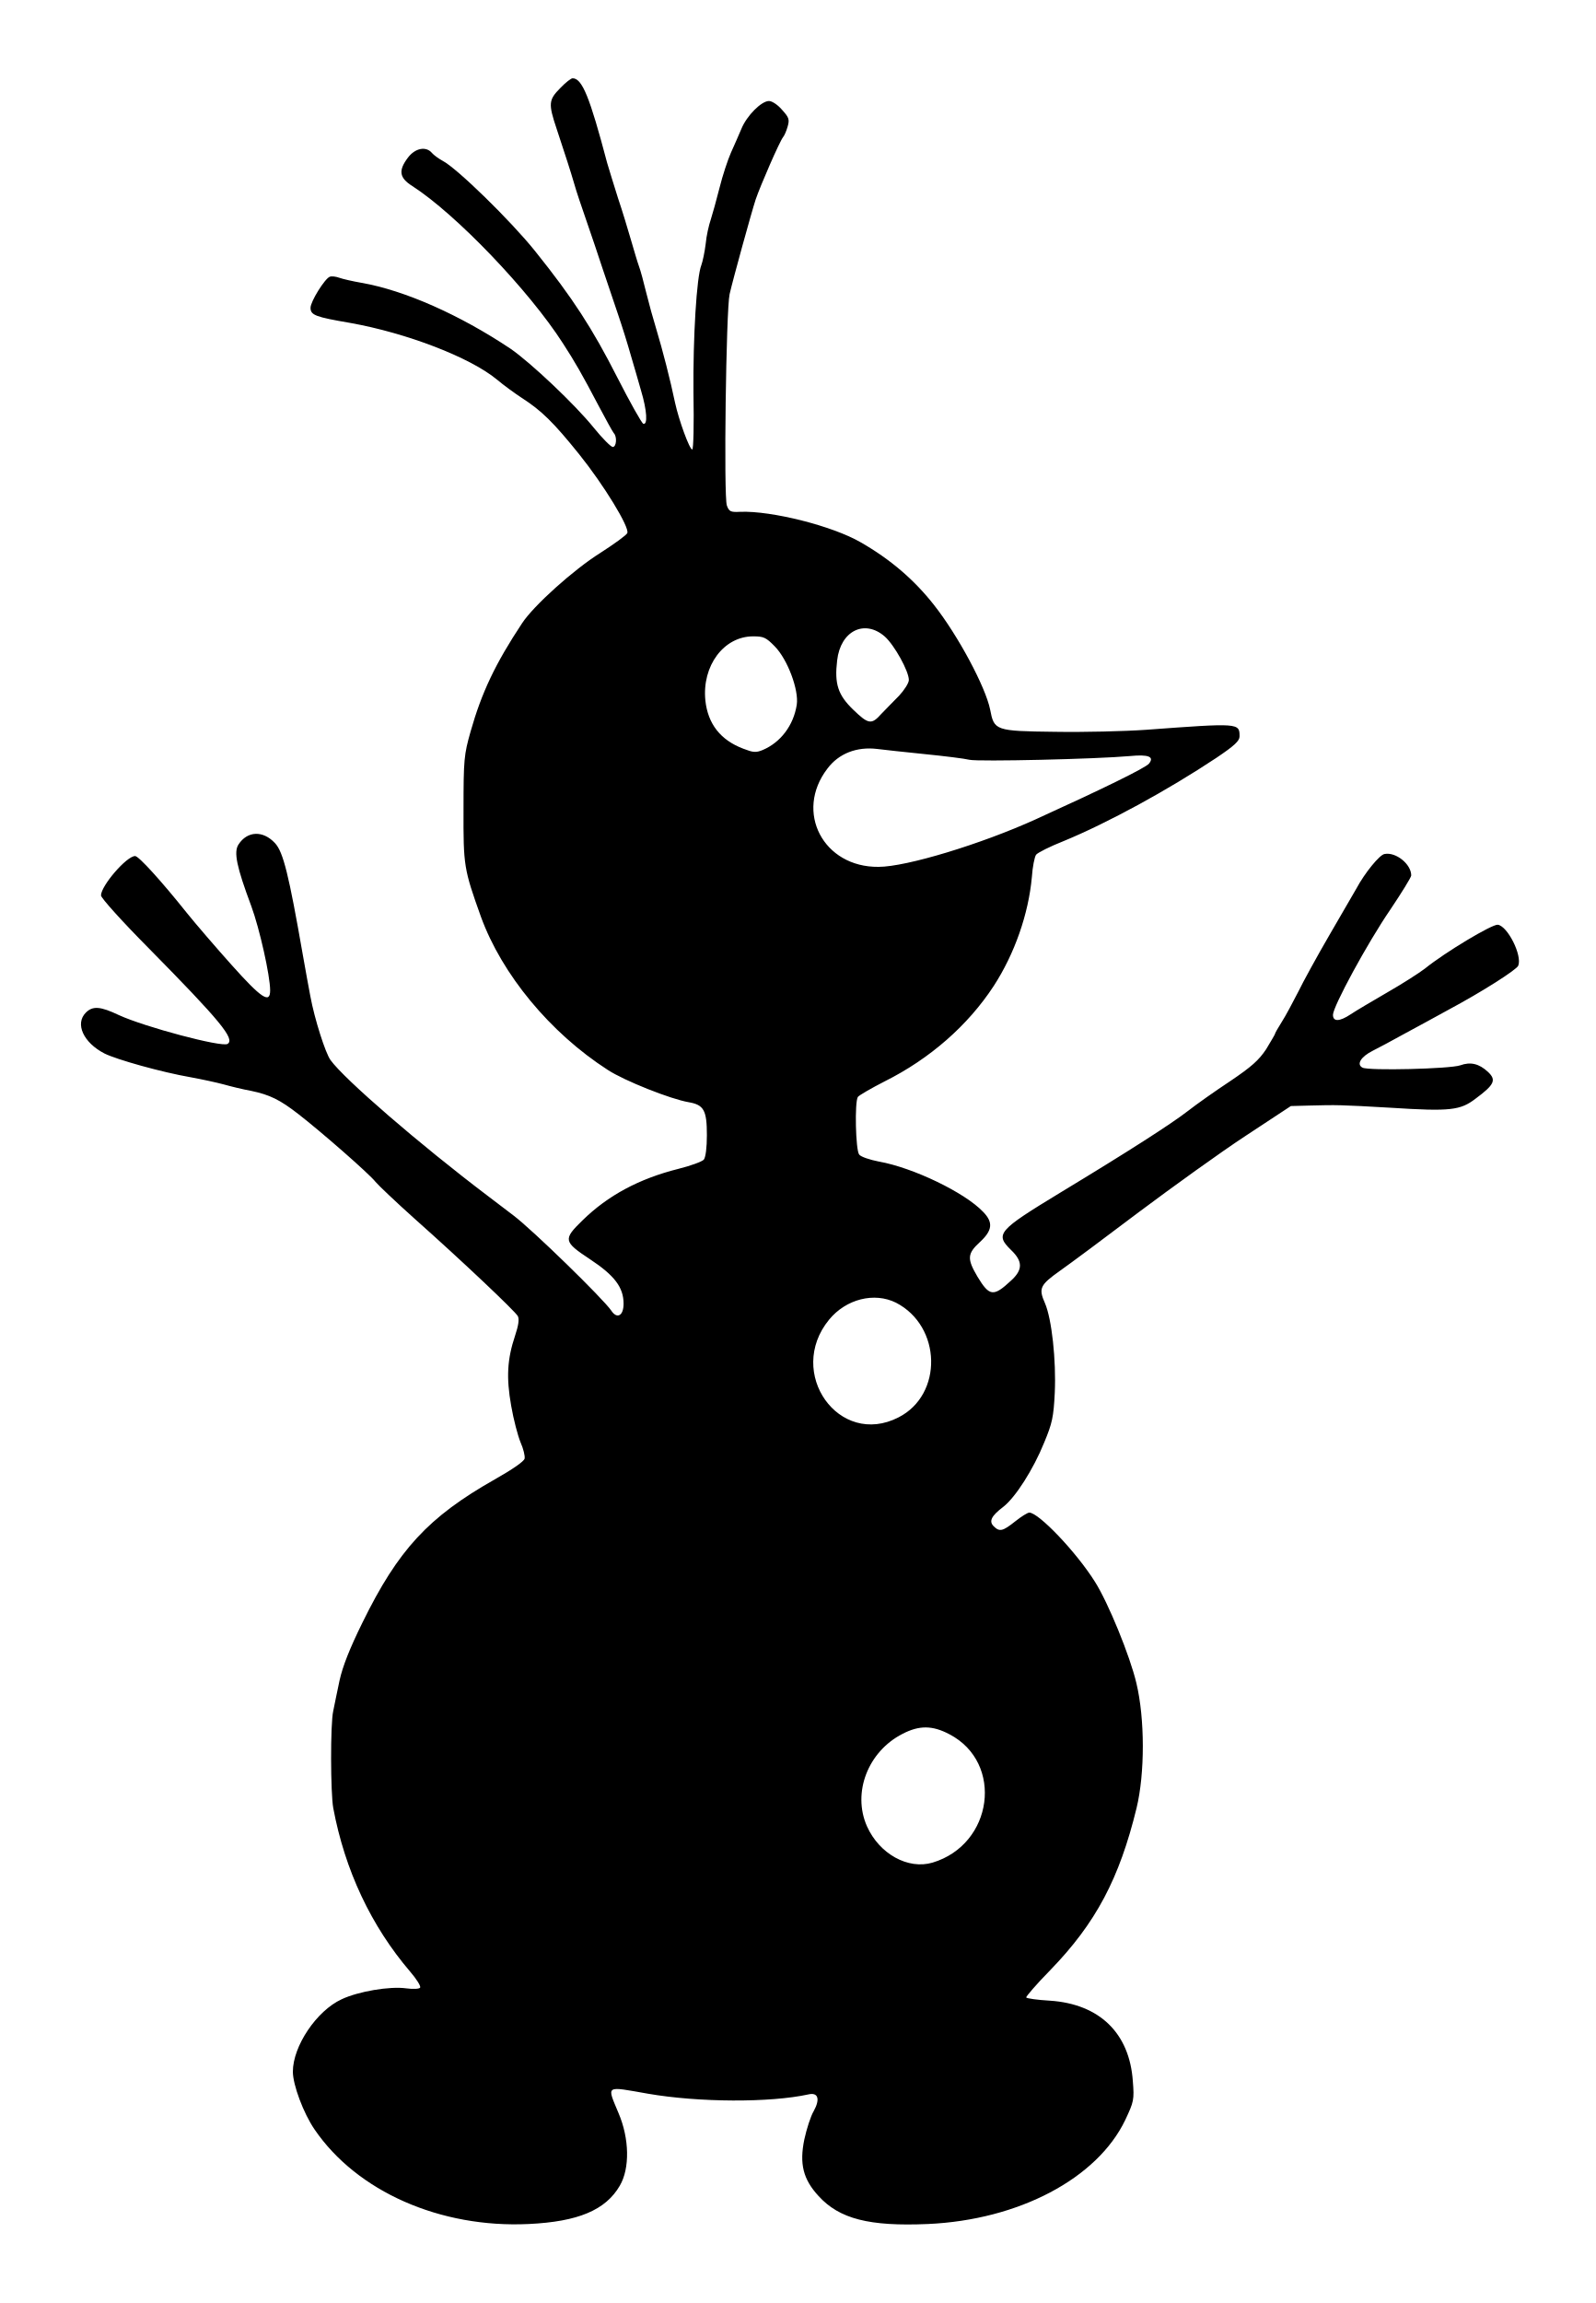
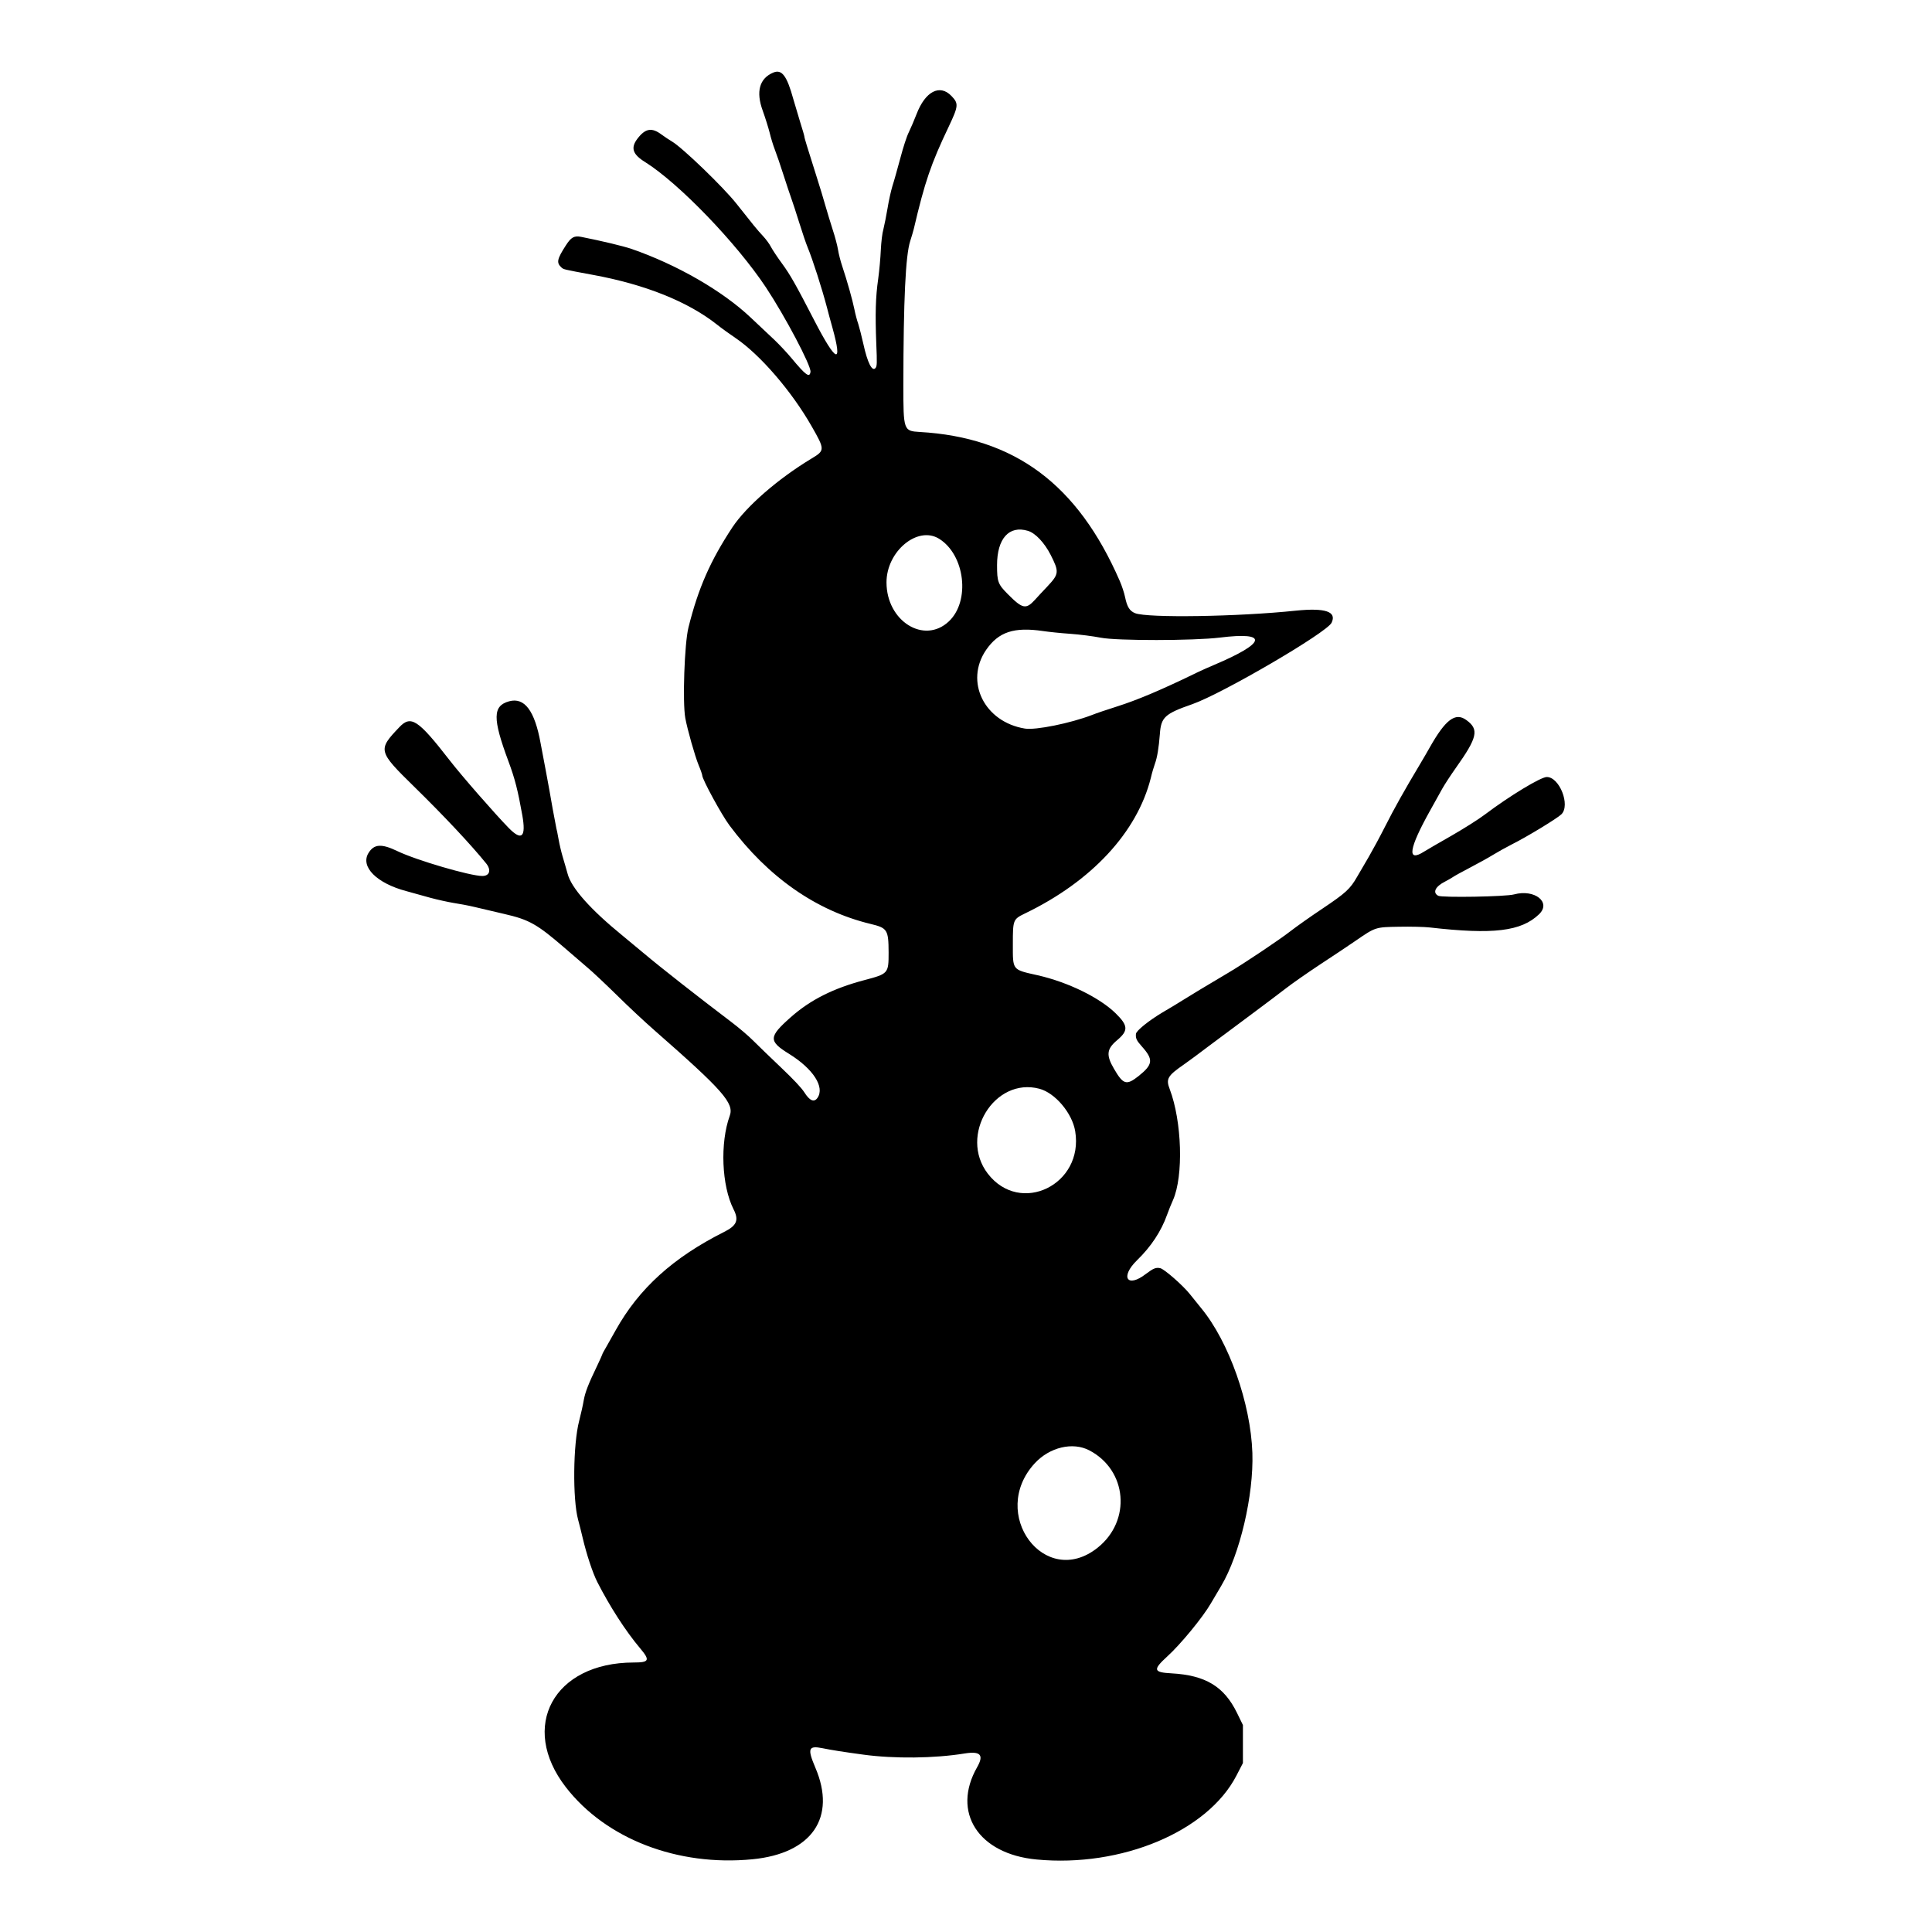
- <svg xmlns="http://www.w3.org/2000/svg" viewBox="0 0 158 228" width="2.772in" height="4.000in">
-   <path id="silhouette" fill="#000000" d="M55.48,8.72C54.33,9.88 54.28,10.25 55.12,12.75C56.00,15.40 56.50,16.95 56.88,18.25C57.05,18.88 57.60,20.50 58.08,21.88C58.55,23.25 59.28,25.38 59.68,26.62C60.10,27.85 60.78,29.88 61.20,31.12C61.62,32.35 62.18,34.15 62.45,35.12C62.73,36.07 63.20,37.67 63.48,38.67C64.08,40.67 64.15,42.10 63.70,41.95C63.55,41.90 62.38,39.82 61.12,37.35C58.65,32.50 56.73,29.52 52.98,24.85C50.60,21.88 45.25,16.65 43.83,15.92C43.43,15.70 42.95,15.35 42.78,15.15C42.20,14.45 41.12,14.65 40.40,15.60C39.43,16.88 39.53,17.60 40.83,18.42C45.15,21.20 52.40,28.77 55.75,34.00C56.90,35.77 57.65,37.07 59.25,40.12C59.98,41.50 60.65,42.72 60.78,42.88C61.12,43.22 61.05,44.25 60.68,44.25C60.50,44.25 59.65,43.40 58.80,42.35C56.95,40.05 52.53,35.88 50.55,34.52C45.53,31.17 40.08,28.75 35.80,28.00C34.93,27.85 33.93,27.62 33.60,27.50C33.27,27.38 32.85,27.32 32.65,27.40C32.15,27.60 30.75,29.85 30.75,30.47C30.75,31.20 31.23,31.38 34.68,31.97C40.28,32.97 46.55,35.38 49.20,37.57C49.85,38.12 50.95,38.92 51.68,39.40C53.62,40.65 54.80,41.80 57.35,44.97C59.80,48.02 62.35,52.20 62.12,52.77C62.05,52.97 60.83,53.85 59.43,54.75C56.80,56.40 52.83,59.97 51.70,61.70C49.05,65.70 47.70,68.55 46.60,72.42C45.95,74.72 45.90,75.17 45.90,80.12C45.88,85.72 45.93,86.03 47.62,90.75C49.70,96.47 54.48,102.25 60.18,105.92C61.83,107.00 66.42,108.82 68.20,109.12C69.70,109.38 70.00,109.92 70.00,112.38C70.00,113.62 69.88,114.55 69.70,114.80C69.53,115.00 68.38,115.42 67.17,115.72C63.28,116.70 60.20,118.35 57.68,120.82C55.75,122.70 55.78,122.92 58.43,124.67C60.85,126.27 61.75,127.45 61.75,129.07C61.75,130.27 61.10,130.62 60.53,129.75C59.75,128.60 52.73,121.75 50.83,120.32C49.78,119.52 48.62,118.65 48.28,118.38C41.53,113.27 34.10,106.85 32.73,104.95C32.23,104.27 31.15,100.90 30.73,98.62C30.60,97.92 30.25,96.07 29.98,94.50C28.60,86.60 28.05,84.35 27.23,83.47C26.05,82.20 24.50,82.25 23.62,83.60C23.12,84.35 23.43,85.82 24.88,89.70C25.70,91.92 26.75,96.60 26.75,98.05C26.75,99.40 25.90,98.85 22.95,95.55C21.38,93.80 19.38,91.47 18.50,90.38C15.98,87.22 13.73,84.75 13.38,84.75C12.53,84.75 10.00,87.70 10.00,88.65C10.00,88.90 12.12,91.25 14.70,93.85C21.85,101.10 23.30,102.88 22.53,103.35C21.95,103.70 14.33,101.67 11.78,100.50C9.93,99.62 9.18,99.57 8.50,100.25C7.40,101.35 8.25,103.22 10.35,104.30C11.55,104.90 16.00,106.15 18.88,106.65C19.98,106.85 21.45,107.17 22.12,107.35C22.83,107.55 24.05,107.85 24.88,108.00C26.70,108.38 27.73,108.88 29.55,110.30C31.75,112.00 36.58,116.22 37.18,117.00C37.50,117.38 39.23,119.02 41.05,120.65C45.83,124.90 51.00,129.80 51.28,130.30C51.43,130.60 51.35,131.20 51.00,132.25C50.23,134.55 50.12,136.38 50.62,139.18C50.85,140.52 51.28,142.15 51.55,142.80C51.83,143.43 52.00,144.15 51.95,144.40C51.90,144.68 50.70,145.50 48.98,146.47C42.40,150.20 39.43,153.43 35.90,160.62C34.62,163.22 33.93,164.97 33.62,166.38C33.40,167.47 33.10,168.82 33.00,169.38C32.70,170.65 32.73,177.53 33.00,179.00C34.15,185.15 36.75,190.68 40.62,195.20C41.25,195.93 41.70,196.65 41.60,196.78C41.53,196.90 40.95,196.95 40.23,196.85C38.60,196.62 35.48,197.15 33.83,197.93C31.35,199.07 29.00,202.57 29.00,205.10C29.00,206.40 30.05,209.22 31.15,210.82C35.35,216.97 43.60,220.60 52.35,220.18C57.25,219.95 59.98,218.80 61.38,216.38C62.38,214.68 62.33,211.72 61.25,209.20C60.08,206.38 59.88,206.53 64.17,207.28C69.20,208.15 76.25,208.18 80.05,207.35C81.03,207.12 81.23,207.82 80.58,209.00C80.28,209.50 79.88,210.75 79.65,211.80C79.15,214.22 79.53,215.75 81.05,217.40C83.12,219.68 86.08,220.43 91.88,220.18C100.88,219.78 108.65,215.68 111.43,209.88C112.28,208.07 112.33,207.88 112.18,206.03C111.85,201.28 108.88,198.40 103.98,198.07C102.73,198.00 101.68,197.85 101.62,197.75C101.58,197.68 102.62,196.45 104.00,195.05C108.53,190.38 110.85,185.97 112.55,179.00C113.38,175.57 113.38,170.15 112.53,166.62C111.90,163.95 109.75,158.68 108.43,156.60C106.58,153.65 102.85,149.75 101.93,149.75C101.75,149.75 101.12,150.15 100.53,150.62C99.30,151.60 98.98,151.68 98.40,151.10C97.90,150.60 98.18,150.07 99.35,149.18C100.55,148.25 102.33,145.47 103.40,142.82C104.20,140.90 104.33,140.30 104.45,137.90C104.60,134.65 104.15,130.57 103.48,129.02C102.83,127.55 102.98,127.22 104.95,125.82C105.88,125.17 109.38,122.57 112.75,120.02C116.12,117.50 120.88,114.07 123.35,112.45L127.83,109.50L129.72,109.45C132.33,109.38 132.75,109.38 137.75,109.67C143.65,110.05 144.62,109.92 146.12,108.77C148.00,107.38 148.20,106.92 147.35,106.12C146.47,105.30 145.62,105.10 144.60,105.47C143.60,105.82 135.55,106.02 134.93,105.70C134.30,105.38 134.75,104.62 135.95,104.02C136.45,103.77 137.90,103.00 139.12,102.32C140.38,101.65 142.28,100.60 143.38,100.00C146.75,98.20 150.20,96.00 150.35,95.60C150.75,94.57 149.30,91.70 148.33,91.55C147.78,91.47 143.10,94.28 141.12,95.88C140.58,96.30 138.90,97.38 137.38,98.25C135.88,99.12 134.22,100.10 133.75,100.42C132.65,101.15 132.00,101.17 132.00,100.47C132.00,99.65 135.40,93.38 137.68,90.05C138.80,88.38 139.75,86.85 139.75,86.67C139.75,85.55 138.22,84.32 137.10,84.55C136.62,84.62 135.15,86.42 134.33,87.95C134.05,88.45 132.83,90.55 131.62,92.62C130.43,94.67 129.03,97.22 128.53,98.25C128.00,99.28 127.30,100.60 126.93,101.17C126.55,101.77 126.25,102.30 126.25,102.38C126.25,102.42 125.85,103.10 125.38,103.88C124.65,104.97 123.95,105.60 121.80,107.05C120.33,108.02 118.45,109.35 117.62,110.00C115.98,111.27 111.78,113.97 105.00,118.07C98.83,121.82 98.50,122.17 100.12,123.75C101.30,124.88 101.30,125.72 100.10,126.80C98.38,128.40 97.98,128.35 96.80,126.40C95.75,124.62 95.78,124.12 97.03,122.97C98.28,121.82 98.38,121.02 97.35,119.97C95.55,118.07 90.43,115.60 87.05,115.00C86.12,114.82 85.23,114.52 85.08,114.30C84.73,113.88 84.62,109.10 84.95,108.60C85.05,108.45 86.25,107.75 87.62,107.05C92.08,104.82 95.85,101.52 98.40,97.62C100.48,94.42 101.85,90.47 102.18,86.85C102.25,85.82 102.45,84.82 102.60,84.62C102.75,84.42 103.98,83.80 105.30,83.28C109.70,81.47 115.65,78.22 120.45,75.03C122.25,73.82 122.75,73.35 122.75,72.90C122.75,71.57 122.70,71.57 113.50,72.25C111.38,72.40 107.30,72.50 104.45,72.45C98.53,72.38 98.45,72.32 98.05,70.25C97.60,68.02 94.88,62.92 92.48,59.88C90.53,57.40 88.18,55.38 85.25,53.70C82.45,52.07 76.40,50.55 73.30,50.67C72.35,50.72 72.20,50.65 71.98,50.05C71.65,49.22 71.90,30.65 72.25,29.12C72.58,27.67 74.40,21.07 74.83,19.75C75.28,18.42 77.20,14.00 77.55,13.57C77.68,13.42 77.88,12.95 78.00,12.52C78.20,11.82 78.12,11.62 77.45,10.88C77.03,10.38 76.45,10.00 76.15,10.00C75.40,10.00 73.95,11.45 73.42,12.75C73.15,13.38 72.70,14.42 72.38,15.12C72.08,15.80 71.55,17.38 71.25,18.60C70.95,19.80 70.55,21.22 70.38,21.75C70.20,22.27 69.95,23.35 69.88,24.15C69.78,24.97 69.58,25.90 69.45,26.25C68.98,27.42 68.62,33.38 68.67,38.92C68.73,42.00 68.67,44.50 68.55,44.50C68.28,44.50 67.23,41.62 66.85,39.88C66.38,37.62 65.60,34.60 65.00,32.62C64.70,31.65 64.25,30.02 64.00,29.00C63.75,27.97 63.43,26.77 63.28,26.38C63.12,25.95 62.78,24.77 62.48,23.75C62.18,22.72 61.62,20.85 61.20,19.62C60.80,18.38 60.33,16.80 60.12,16.12C58.40,9.60 57.65,7.75 56.70,7.75C56.55,7.75 56.00,8.17 55.48,8.72ZM87.62,63.02C88.58,63.88 90.00,66.45 90.00,67.32C90.00,67.62 89.55,68.32 89.03,68.88C88.48,69.42 87.70,70.25 87.28,70.67C86.30,71.77 86.00,71.72 84.48,70.25C82.98,68.80 82.62,67.70 82.90,65.38C83.23,62.45 85.62,61.27 87.62,63.02ZM76.73,64.00C78.00,65.30 79.12,68.32 78.90,69.77C78.58,71.82 77.30,73.50 75.53,74.25C74.85,74.53 74.58,74.50 73.60,74.12C71.35,73.27 70.10,71.67 69.85,69.35C69.50,65.92 71.67,63.00 74.58,63.00C75.62,63.00 75.85,63.10 76.73,64.00ZM91.50,74.65C93.50,74.85 95.53,75.10 96.00,75.22C96.90,75.42 108.58,75.15 111.90,74.85C113.75,74.67 114.33,74.92 113.78,75.60C113.43,76.03 109.15,78.12 102.55,81.12C97.15,83.57 89.75,85.82 87.00,85.82C81.53,85.88 78.65,80.38 81.93,76.10C83.05,74.60 84.83,73.90 86.88,74.15C87.43,74.22 89.50,74.45 91.50,74.65ZM88.73,128.97C93.25,131.30 93.40,138.07 88.98,140.32C83.08,143.35 77.80,135.90 82.10,130.65C83.78,128.60 86.58,127.90 88.73,128.97ZM94.03,171.70C99.43,174.53 98.35,182.60 92.35,184.40C89.93,185.12 87.08,183.55 85.85,180.80C84.38,177.47 85.95,173.40 89.38,171.65C91.03,170.80 92.33,170.80 94.03,171.70Z" />
+ <svg xmlns="http://www.w3.org/2000/svg" viewBox="0 0 1080 1080" width="1080" height="1080">
+   <path id="silhouette" fill="#000000" d="M432.23,40.59C424.52,43.83 422.46,51.24 426.40,61.95C427.82,65.90 429.52,71.37 430.23,74.14C430.88,76.90 432.17,81.14 433.11,83.56C434.06,85.97 436.23,92.32 437.94,97.68C439.65,103.04 441.65,108.98 442.35,110.92C443.06,112.87 445.06,118.93 446.77,124.46C448.48,129.94 450.59,136.17 451.48,138.29C454.24,144.94 459.48,161.19 462.42,172.43C462.84,174.20 464.19,179.08 465.37,183.32C471.19,204.33 467.43,202.80 455.24,179.20C445.06,159.48 441.77,153.60 437.23,147.42C434.59,143.83 431.82,139.65 430.99,138.06C430.17,136.41 428.11,133.64 426.46,131.88C423.40,128.64 420.75,125.34 411.69,113.87C404.45,104.69 381.38,82.44 375.61,79.08C374.08,78.20 371.49,76.43 369.78,75.20C364.37,71.14 360.78,71.72 356.36,77.49C352.42,82.67 353.60,86.26 360.66,90.62C379.43,102.39 411.63,135.76 428.17,160.66C438.88,176.85 453.54,204.57 453.07,207.86C452.60,211.39 450.42,209.81 442.41,200.15C440.12,197.39 435.88,192.85 433.00,190.09C430.05,187.32 424.11,181.73 419.75,177.61C403.92,162.60 378.43,147.95 353.13,139.18C348.53,137.59 336.47,134.70 324.87,132.41C320.93,131.64 319.22,132.64 316.28,137.23C311.39,144.83 310.98,146.83 313.75,149.42C315.10,150.65 314.40,150.48 331.47,153.66C360.66,159.01 384.56,168.61 400.80,181.44C403.21,183.38 407.86,186.73 411.10,188.91C424.87,198.21 442.53,218.69 453.71,238.29C461.19,251.36 461.19,251.83 453.60,256.36C434.88,267.66 417.22,283.03 409.39,294.80C397.03,313.57 390.32,328.82 384.85,350.77C382.61,359.72 381.49,392.44 383.08,401.39C384.26,407.80 388.44,422.58 390.56,427.76C391.68,430.41 392.56,433.00 392.56,433.47C392.56,435.64 403.39,455.54 407.80,461.42C429.35,490.32 456.19,509.10 486.56,516.46C496.09,518.75 496.68,519.69 496.74,532.53C496.74,544.18 496.56,544.36 483.20,547.89C465.84,552.48 453.01,558.89 441.94,568.72C429.64,579.61 429.52,581.97 441.06,589.09C454.60,597.50 461.19,607.69 456.95,613.75C455.07,616.40 452.60,615.34 449.59,610.57C447.95,608.04 443.71,603.51 436.53,596.68C430.64,591.09 423.70,584.38 421.11,581.79C418.52,579.14 412.81,574.31 408.45,571.02C391.09,557.89 369.08,540.65 359.95,532.94C356.07,529.70 350.77,525.29 348.18,523.17C330.11,508.45 319.34,496.39 317.28,488.38C316.52,485.73 315.34,481.49 314.57,479.02C313.81,476.49 312.75,472.02 312.22,469.02C311.69,466.02 311.16,463.37 311.04,463.19C310.98,463.01 310.04,458.13 308.98,452.30C307.98,446.47 306.27,436.94 305.16,431.11C304.04,425.29 302.74,418.28 302.21,415.52C298.92,397.27 293.21,389.68 284.61,392.03C275.37,394.56 275.31,401.62 284.20,425.52C287.85,435.29 289.50,441.88 291.97,455.72C294.15,468.02 291.68,470.31 284.32,462.78C276.79,455.07 257.83,433.41 251.30,424.93C233.64,402.21 229.70,399.62 223.17,406.57C211.10,419.22 211.28,419.93 231.52,439.76C248.24,456.13 263.25,472.14 271.78,482.67C274.73,486.38 273.73,489.68 269.61,489.68C262.84,489.68 232.82,480.91 222.17,475.79C213.22,471.49 209.10,471.78 205.98,476.85C201.33,484.50 210.51,493.74 227.17,498.15C230.58,499.09 236.59,500.74 240.53,501.86C244.47,502.92 250.30,504.21 253.48,504.74C256.66,505.21 262.01,506.22 265.43,507.04C268.84,507.86 276.20,509.57 281.73,510.87C295.86,514.10 300.15,516.52 315.81,530.05C319.99,533.64 325.64,538.53 328.40,540.88C331.17,543.18 338.59,550.18 344.89,556.36C351.18,562.60 360.60,571.37 365.78,575.90C404.21,609.57 410.51,616.75 407.92,623.76C402.45,638.94 403.39,662.78 410.04,675.96C413.16,682.08 411.92,685.09 404.74,688.68C376.26,702.98 357.13,720.34 344.18,743.59C342.53,746.53 340.18,750.71 338.94,752.89C337.65,755.01 336.65,756.95 336.65,757.19C336.65,757.36 335.47,759.95 334.06,762.95C328.82,773.84 327.17,778.14 326.34,782.61C325.93,785.14 324.76,790.38 323.76,794.27C320.34,807.27 320.05,838.06 323.17,849.54C323.81,851.83 324.93,856.36 325.70,859.60C327.88,868.90 331.29,879.20 333.88,884.32C340.77,897.86 349.77,911.87 357.83,921.40C363.54,928.17 362.95,929.35 354.18,929.35C309.51,929.41 290.03,965.19 316.34,999.09C338.76,1027.99 378.79,1043.41 420.58,1039.35C453.89,1036.12 467.72,1015.99 455.77,988.09C451.24,977.43 451.89,975.67 459.78,977.26C464.25,978.20 472.02,979.43 482.61,980.85C499.86,983.20 522.28,982.97 539.29,980.20C548.12,978.79 550.12,981.02 546.24,987.85C531.82,1013.04 546.89,1036.41 579.43,1039.47C626.93,1044.00 675.02,1023.81 691.15,992.62L694.80,985.56L694.80,974.90L694.80,964.31L691.50,957.54C684.26,942.71 673.84,936.47 654.89,935.41C644.71,934.88 644.36,933.41 652.48,925.99C659.89,919.28 672.43,904.04 676.90,896.27C678.96,892.74 681.55,888.32 682.67,886.50C693.09,868.96 700.86,835.82 700.09,812.22C699.15,784.44 686.97,750.06 671.49,731.29C669.61,728.99 666.78,725.46 665.13,723.40C661.31,718.58 650.83,709.39 648.59,708.92C646.18,708.39 644.77,708.98 640.53,712.16C630.11,720.22 625.99,713.87 635.59,704.51C643.41,696.92 649.12,688.32 652.42,679.02C653.24,676.73 654.71,673.02 655.72,670.84C661.66,657.36 660.72,626.87 653.89,608.86C651.65,603.10 652.65,601.39 661.84,595.03C664.37,593.27 670.61,588.68 675.61,584.85C680.67,581.08 691.15,573.25 698.92,567.49C706.63,561.78 715.63,554.95 718.93,552.42C722.17,549.89 730.76,543.88 738.06,539.06C745.36,534.29 754.07,528.46 757.48,526.11C769.02,518.16 768.78,518.28 782.14,518.05C788.50,517.93 796.21,518.10 799.27,518.46C834.70,522.52 850.36,520.64 860.31,511.10C867.37,504.39 857.89,496.86 846.36,499.98C841.71,501.27 806.10,501.86 803.98,500.74C800.68,498.98 802.33,495.56 807.80,492.80C809.45,491.97 811.39,490.79 812.22,490.26C813.04,489.68 817.40,487.26 821.93,484.91C826.46,482.55 832.17,479.38 834.64,477.85C837.12,476.32 841.77,473.73 845.00,472.08C853.60,467.78 870.43,457.54 872.84,455.19C877.96,450.12 871.78,434.35 864.66,434.35C861.31,434.35 843.83,444.94 830.17,455.24C826.64,457.95 818.10,463.31 811.34,467.19C804.51,471.08 797.62,475.08 796.03,476.08C786.32,482.26 787.50,474.49 799.56,452.89C801.92,448.65 804.92,443.24 806.27,440.82C807.63,438.41 810.98,433.29 813.69,429.46C825.99,412.16 826.93,407.75 819.69,402.51C813.57,398.03 808.04,402.21 799.21,417.87C798.03,419.99 795.50,424.34 793.56,427.58C785.14,441.65 779.43,451.83 774.43,461.72C771.49,467.55 767.31,475.26 765.19,478.91C763.07,482.50 760.13,487.56 758.66,490.09C754.71,496.97 752.42,499.09 739.18,507.98C732.53,512.40 724.52,518.10 721.40,520.52C715.46,525.17 695.44,538.59 686.85,543.65C674.31,551.07 664.48,557.01 661.25,559.07C659.31,560.31 654.18,563.43 649.83,565.96C642.24,570.49 635.17,576.14 635.00,577.96C634.76,580.44 635.35,581.67 638.35,585.03C644.89,592.32 644.53,595.09 636.41,601.57C629.70,606.86 627.88,606.33 622.75,597.50C618.22,589.79 618.63,586.38 624.46,581.49C630.82,576.14 630.70,573.37 623.70,566.49C614.75,557.72 597.15,549.06 580.08,545.18C565.66,541.94 566.19,542.59 566.19,527.70C566.19,514.16 566.31,513.87 572.96,510.63C610.22,492.68 635.64,465.25 643.30,434.94C643.94,432.17 645.00,428.58 645.59,426.99C646.89,423.52 647.77,417.93 648.36,410.51C649.01,400.92 651.01,399.03 666.55,393.62C683.32,387.73 741.77,353.60 744.36,348.12C747.36,341.88 740.88,339.71 724.52,341.35C691.97,344.77 641.41,345.53 634.53,342.77C631.52,341.59 630.05,339.29 628.93,333.82C628.46,331.47 627.11,327.40 625.93,324.70C602.39,270.67 567.25,244.53 514.10,241.47C505.10,240.94 504.98,240.59 504.98,215.22C505.04,167.49 506.22,142.77 508.81,134.76C509.57,132.35 510.51,129.29 510.81,127.99C516.99,101.62 520.40,91.62 530.35,70.78C535.82,59.19 535.94,57.89 531.88,53.66C525.34,46.83 517.22,51.07 512.34,63.84C511.10,67.07 509.16,71.55 508.10,73.78C506.92,76.02 504.86,82.44 503.27,88.50C501.68,94.33 499.74,101.39 498.86,104.04C498.03,106.75 496.80,112.34 496.15,116.40C495.44,120.52 494.44,125.70 493.86,127.99C493.15,130.46 492.62,135.17 492.38,139.76C492.21,143.94 491.56,151.24 490.91,155.95C489.44,166.13 489.21,175.49 489.85,192.15C490.32,203.10 490.26,204.63 489.44,205.69C487.56,208.04 484.91,202.74 482.61,192.21C481.67,187.97 480.38,183.03 479.79,181.14C479.14,179.32 478.14,175.61 477.61,172.90C476.55,167.66 473.55,157.01 470.84,148.89C469.90,146.12 468.84,142.00 468.49,139.76C468.13,137.47 466.84,132.47 465.54,128.58C464.31,124.70 462.42,118.58 461.42,115.04C460.42,111.45 458.19,104.04 456.42,98.56C451.18,82.02 449.65,77.08 449.65,76.32C449.65,75.96 448.59,72.31 447.30,68.25C446.06,64.19 444.36,58.48 443.53,55.60C439.88,42.30 437.06,38.53 432.23,40.59ZM574.61,296.74C578.79,297.98 583.85,303.39 587.32,310.16C592.15,319.69 592.03,320.87 585.44,327.88C583.08,330.35 579.96,333.70 578.49,335.35C573.55,340.77 571.55,340.35 563.54,332.29C557.83,326.58 557.36,325.23 557.36,315.93C557.36,301.04 564.07,293.56 574.61,296.74ZM524.93,301.15C539.47,310.16 542.53,336.06 530.35,347.42C516.57,360.31 495.62,347.24 495.56,325.64C495.50,308.22 512.93,293.74 524.93,301.15ZM583.14,352.77C586.26,353.24 593.09,353.95 598.27,354.30C603.45,354.66 611.16,355.66 615.34,356.48C624.40,358.25 667.31,358.19 681.85,356.42C709.28,353.01 707.98,359.31 678.61,371.72C675.84,372.84 671.78,374.73 669.49,375.79C649.30,385.62 635.82,391.32 624.28,394.97C619.05,396.62 612.75,398.74 610.28,399.74C598.45,404.27 578.91,408.28 572.90,407.27C550.24,403.57 539.12,381.02 551.24,363.31C558.19,353.24 566.78,350.36 583.14,352.77ZM581.08,608.63C589.85,610.98 599.39,622.28 601.04,632.35C605.98,662.25 570.31,679.61 552.18,656.07C535.82,634.76 555.89,601.86 581.08,608.63ZM608.92,810.75C630.11,821.81 632.58,850.06 613.57,865.19C584.08,888.68 552.42,846.12 578.49,817.93C586.79,808.98 599.68,805.92 608.92,810.75Z" />
</svg>
